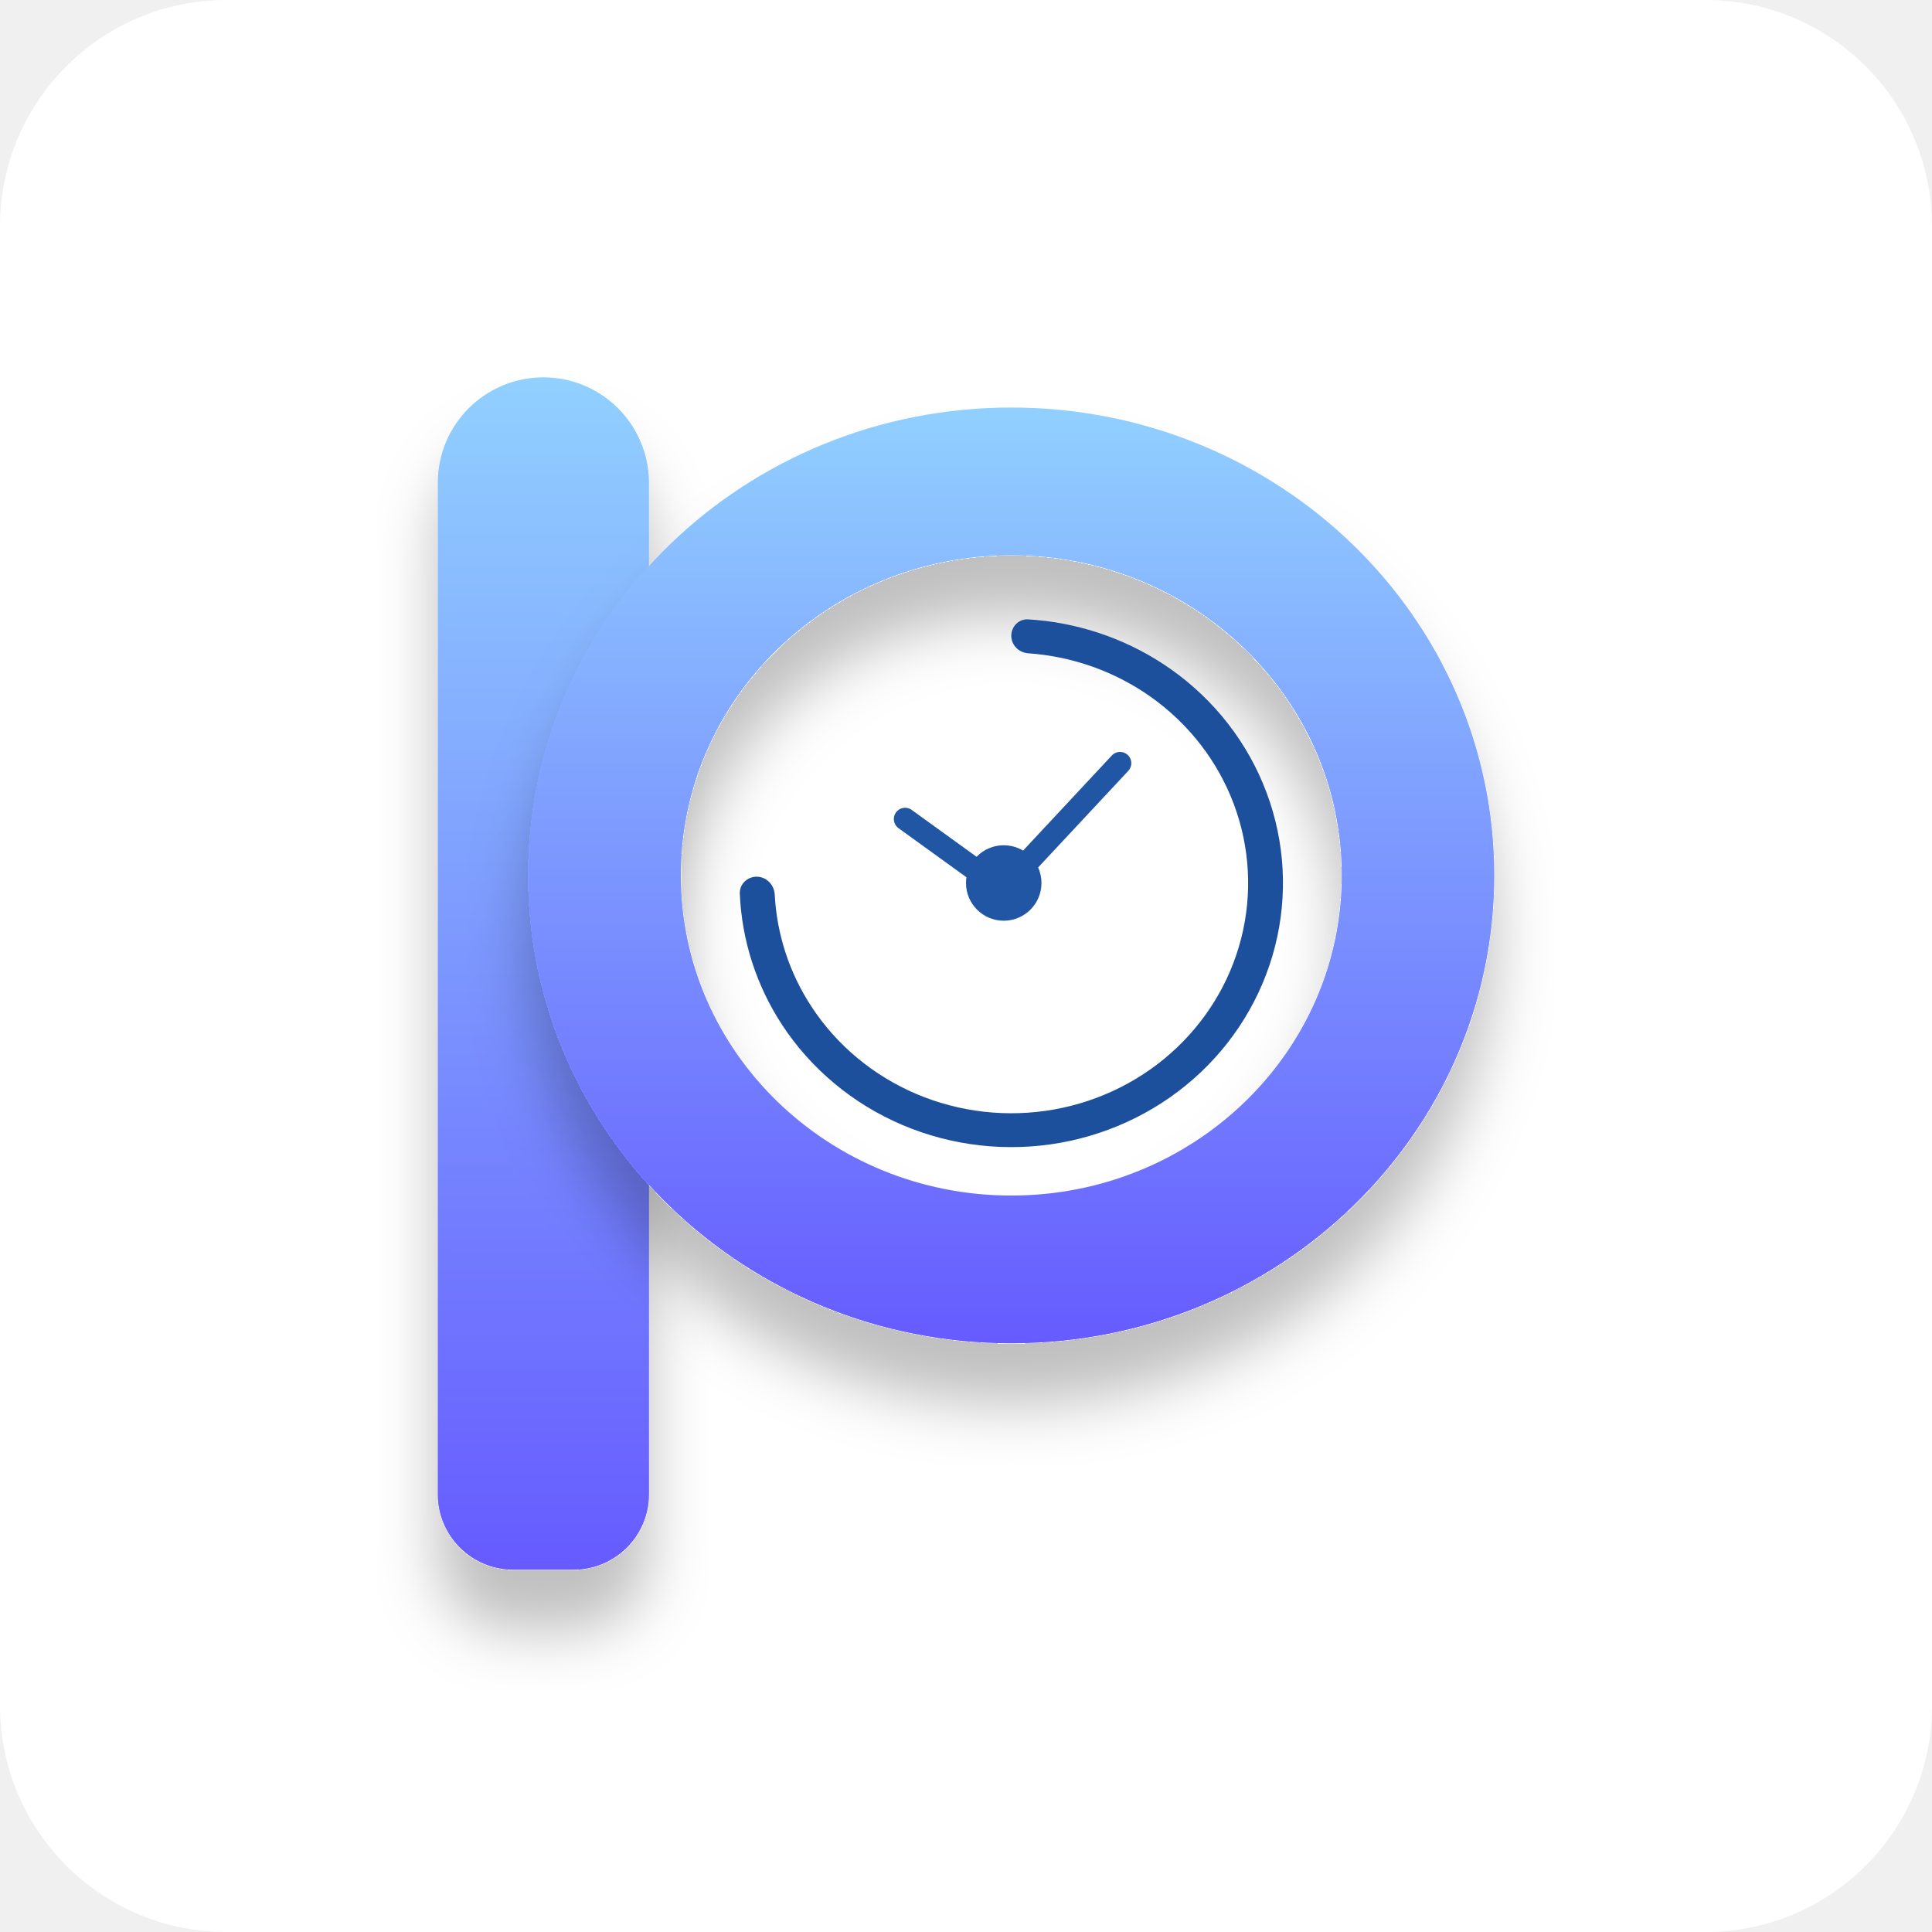
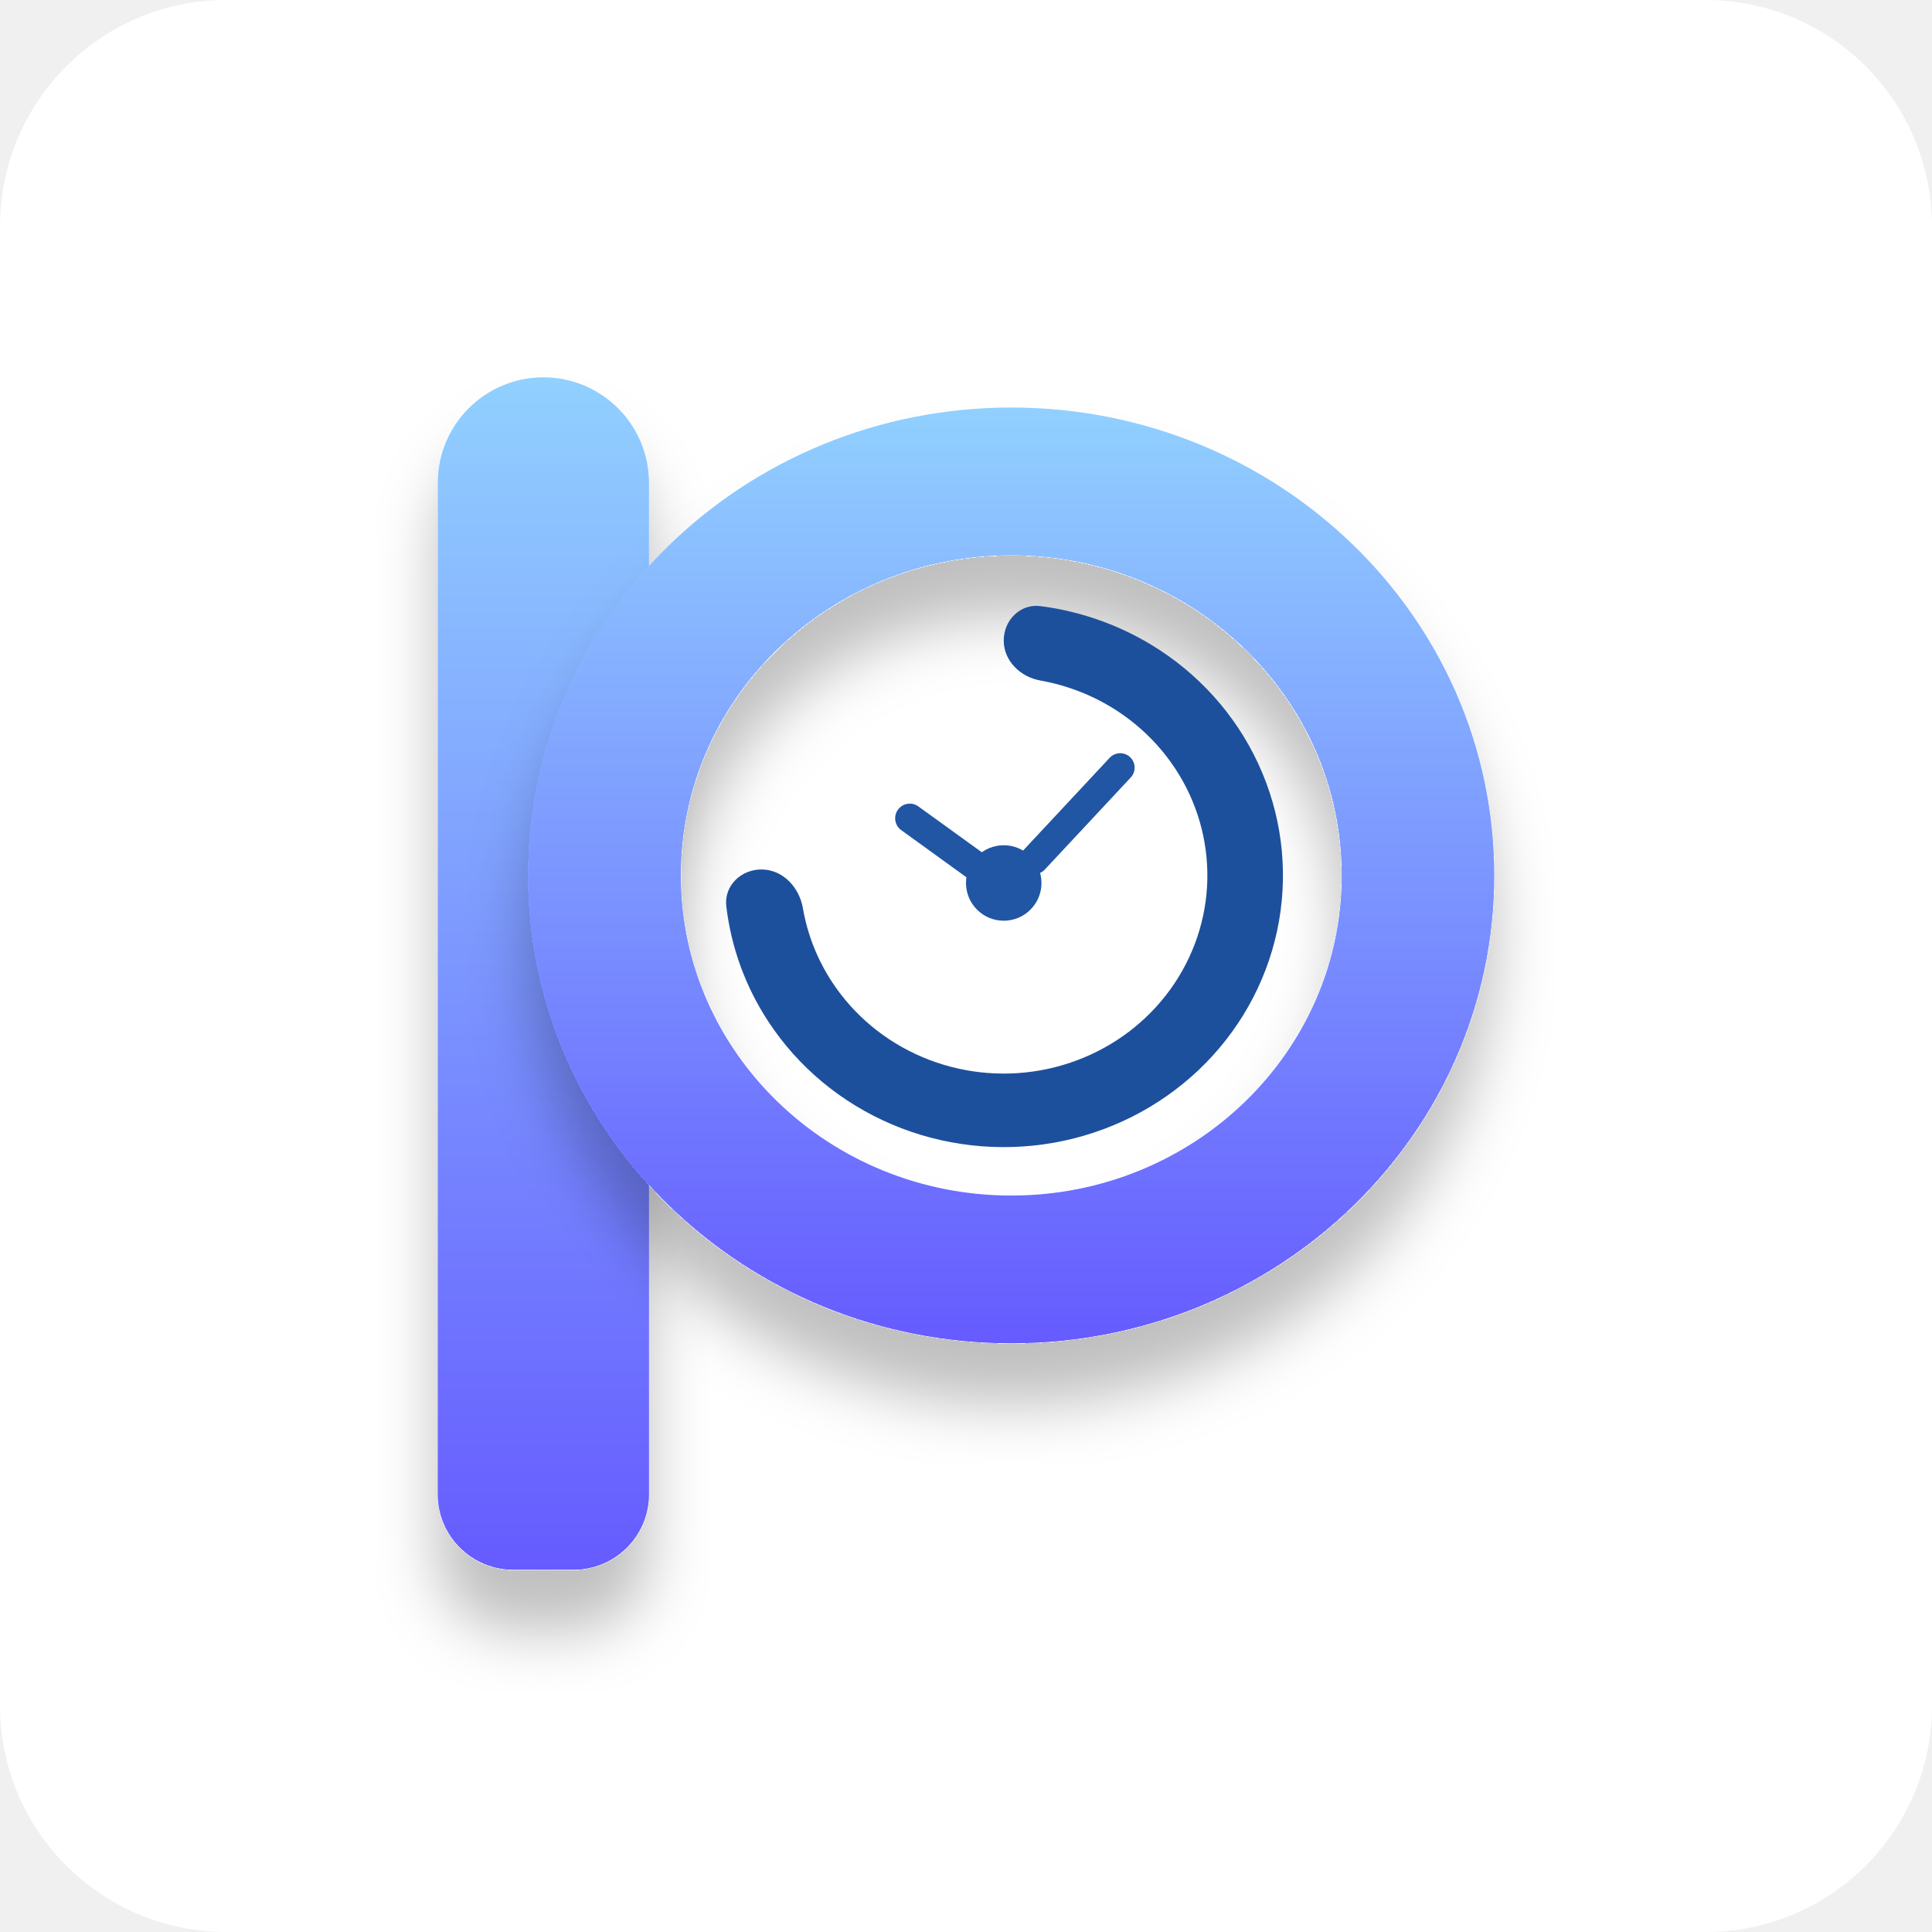
<svg xmlns="http://www.w3.org/2000/svg" width="128" height="128" viewBox="0 0 128 128" fill="none">
  <rect width="128" height="128" rx="15" fill="white" />
  <g filter="url(#filter0_d_454_41)">
    <path d="M29 32C29 28.134 32.134 25 36 25C39.866 25 43 28.134 43 32V99C43 101.761 40.761 104 38 104H34C31.239 104 29 101.761 29 99V32Z" fill="url(#paint0_linear_454_41)" />
  </g>
  <g filter="url(#filter1_d_454_41)">
    <path d="M99 58C99 75.121 84.673 89 67 89C49.327 89 35 75.121 35 58C35 40.879 49.327 27 67 27C84.673 27 99 40.879 99 58ZM45.108 58C45.108 69.713 54.909 79.208 67 79.208C79.091 79.208 88.892 69.713 88.892 58C88.892 46.287 79.091 36.792 67 36.792C54.909 36.792 45.108 46.287 45.108 58Z" fill="url(#paint1_linear_454_41)" />
  </g>
-   <path d="M67 42.122C67 41.502 67.503 40.996 68.121 41.034C71.306 41.227 74.389 42.241 77.048 43.98C80.018 45.923 82.325 48.682 83.673 51.906C85.022 55.13 85.352 58.671 84.62 62.078C83.888 65.484 82.128 68.601 79.565 71.031C77.002 73.46 73.752 75.091 70.231 75.716C66.709 76.34 63.076 75.93 59.796 74.537C56.516 73.144 53.737 70.832 51.815 67.897C50.105 65.285 49.143 62.286 49.015 59.207C48.988 58.571 49.521 58.068 50.158 58.084C50.795 58.1 51.294 58.63 51.328 59.267C51.464 61.899 52.299 64.458 53.762 66.692C55.437 69.251 57.86 71.267 60.72 72.481C63.579 73.696 66.747 74.053 69.817 73.509C72.887 72.964 75.72 71.542 77.954 69.424C80.189 67.306 81.723 64.589 82.361 61.619C82.999 58.649 82.712 55.562 81.536 52.751C80.36 49.941 78.349 47.535 75.76 45.842C73.481 44.352 70.847 43.472 68.121 43.282C67.503 43.239 67 42.741 67 42.122Z" fill="url(#paint2_linear_454_41)" />
+   <path d="M66.5 42.436C66.5 41.091 67.595 39.984 68.93 40.156C71.747 40.519 74.451 41.51 76.827 43.065C79.879 45.063 82.25 47.902 83.636 51.218C85.023 54.533 85.361 58.176 84.609 61.68C83.857 65.184 82.049 68.39 79.414 70.889C76.78 73.387 73.44 75.065 69.821 75.708C66.201 76.35 62.467 75.928 59.096 74.496C55.724 73.063 52.869 70.685 50.893 67.665C49.38 65.352 48.436 62.742 48.119 60.039C47.958 58.666 49.125 57.57 50.506 57.605V57.605C51.89 57.639 52.958 58.799 53.193 60.164C53.49 61.893 54.141 63.555 55.118 65.049C56.559 67.251 58.642 68.985 61.1 70.03C63.559 71.075 66.282 71.383 68.922 70.914C71.561 70.445 73.997 69.222 75.918 67.4C77.839 65.577 79.158 63.239 79.707 60.684C80.255 58.128 80.008 55.472 78.997 53.054C77.986 50.636 76.257 48.566 74.031 47.108C72.483 46.095 70.743 45.41 68.924 45.086C67.599 44.851 66.5 43.782 66.5 42.436V42.436Z" fill="url(#paint2_linear_454_41)" />
  <circle cx="66.5" cy="58.5" r="2.5" fill="#2056A4" />
-   <rect x="74.17" y="49.508" width="1.492" height="10.259" rx="0.746" transform="rotate(43.0222 74.1704 49.5085)" fill="#2056A4" />
-   <rect width="1.492" height="7.239" rx="0.746" transform="matrix(-0.585766 0.810481 0.810481 0.585766 59.7969 53.2214)" fill="#2056A4" />
+   <rect x="74.17" y="49.508" width="1.91" height="10.259" rx="0.955" transform="rotate(43.0222 74.1704 49.5085)" fill="#2056A4" />
+   <rect width="1.939" height="7.239" rx="0.969" transform="matrix(-0.585766 0.810481 0.810481 0.585766 60.0586 52.8594)" fill="#2056A4" />
  <defs>
    <filter id="filter0_d_454_41" x="25" y="25" width="22" height="87" filterUnits="userSpaceOnUse" color-interpolation-filters="sRGB">
      <feFlood flood-opacity="0" result="BackgroundImageFix" />
      <feColorMatrix in="SourceAlpha" type="matrix" values="0 0 0 0 0 0 0 0 0 0 0 0 0 0 0 0 0 0 127 0" result="hardAlpha" />
      <feOffset dy="4" />
      <feGaussianBlur stdDeviation="2" />
      <feComposite in2="hardAlpha" operator="out" />
      <feColorMatrix type="matrix" values="0 0 0 0 0 0 0 0 0 0 0 0 0 0 0 0 0 0 0.25 0" />
      <feBlend mode="normal" in2="BackgroundImageFix" result="effect1_dropShadow_454_41" />
      <feBlend mode="normal" in="SourceGraphic" in2="effect1_dropShadow_454_41" result="shape" />
    </filter>
    <filter id="filter1_d_454_41" x="31" y="27" width="72" height="70" filterUnits="userSpaceOnUse" color-interpolation-filters="sRGB">
      <feFlood flood-opacity="0" result="BackgroundImageFix" />
      <feColorMatrix in="SourceAlpha" type="matrix" values="0 0 0 0 0 0 0 0 0 0 0 0 0 0 0 0 0 0 127 0" result="hardAlpha" />
      <feOffset dy="4" />
      <feGaussianBlur stdDeviation="2" />
      <feComposite in2="hardAlpha" operator="out" />
      <feColorMatrix type="matrix" values="0 0 0 0 0 0 0 0 0 0 0 0 0 0 0 0 0 0 0.25 0" />
      <feBlend mode="normal" in2="BackgroundImageFix" result="effect1_dropShadow_454_41" />
      <feBlend mode="normal" in="SourceGraphic" in2="effect1_dropShadow_454_41" result="shape" />
    </filter>
    <linearGradient id="paint0_linear_454_41" x1="36" y1="25" x2="36" y2="104" gradientUnits="userSpaceOnUse">
      <stop stop-color="#91D0FF" />
      <stop offset="1" stop-color="#665BFF" />
    </linearGradient>
    <linearGradient id="paint1_linear_454_41" x1="67" y1="27" x2="67" y2="89" gradientUnits="userSpaceOnUse">
      <stop stop-color="#91D0FF" />
      <stop offset="1" stop-color="#665BFF" />
    </linearGradient>
-     <linearGradient id="paint2_linear_454_41" x1="67" y1="41" x2="67" y2="76" gradientUnits="userSpaceOnUse">
+     <linearGradient id="paint2_linear_454_41" x1="66.5" y1="40" x2="66.5" y2="76" gradientUnits="userSpaceOnUse">
      <stop stop-color="#1D509C" />
    </linearGradient>
  </defs>
</svg>
